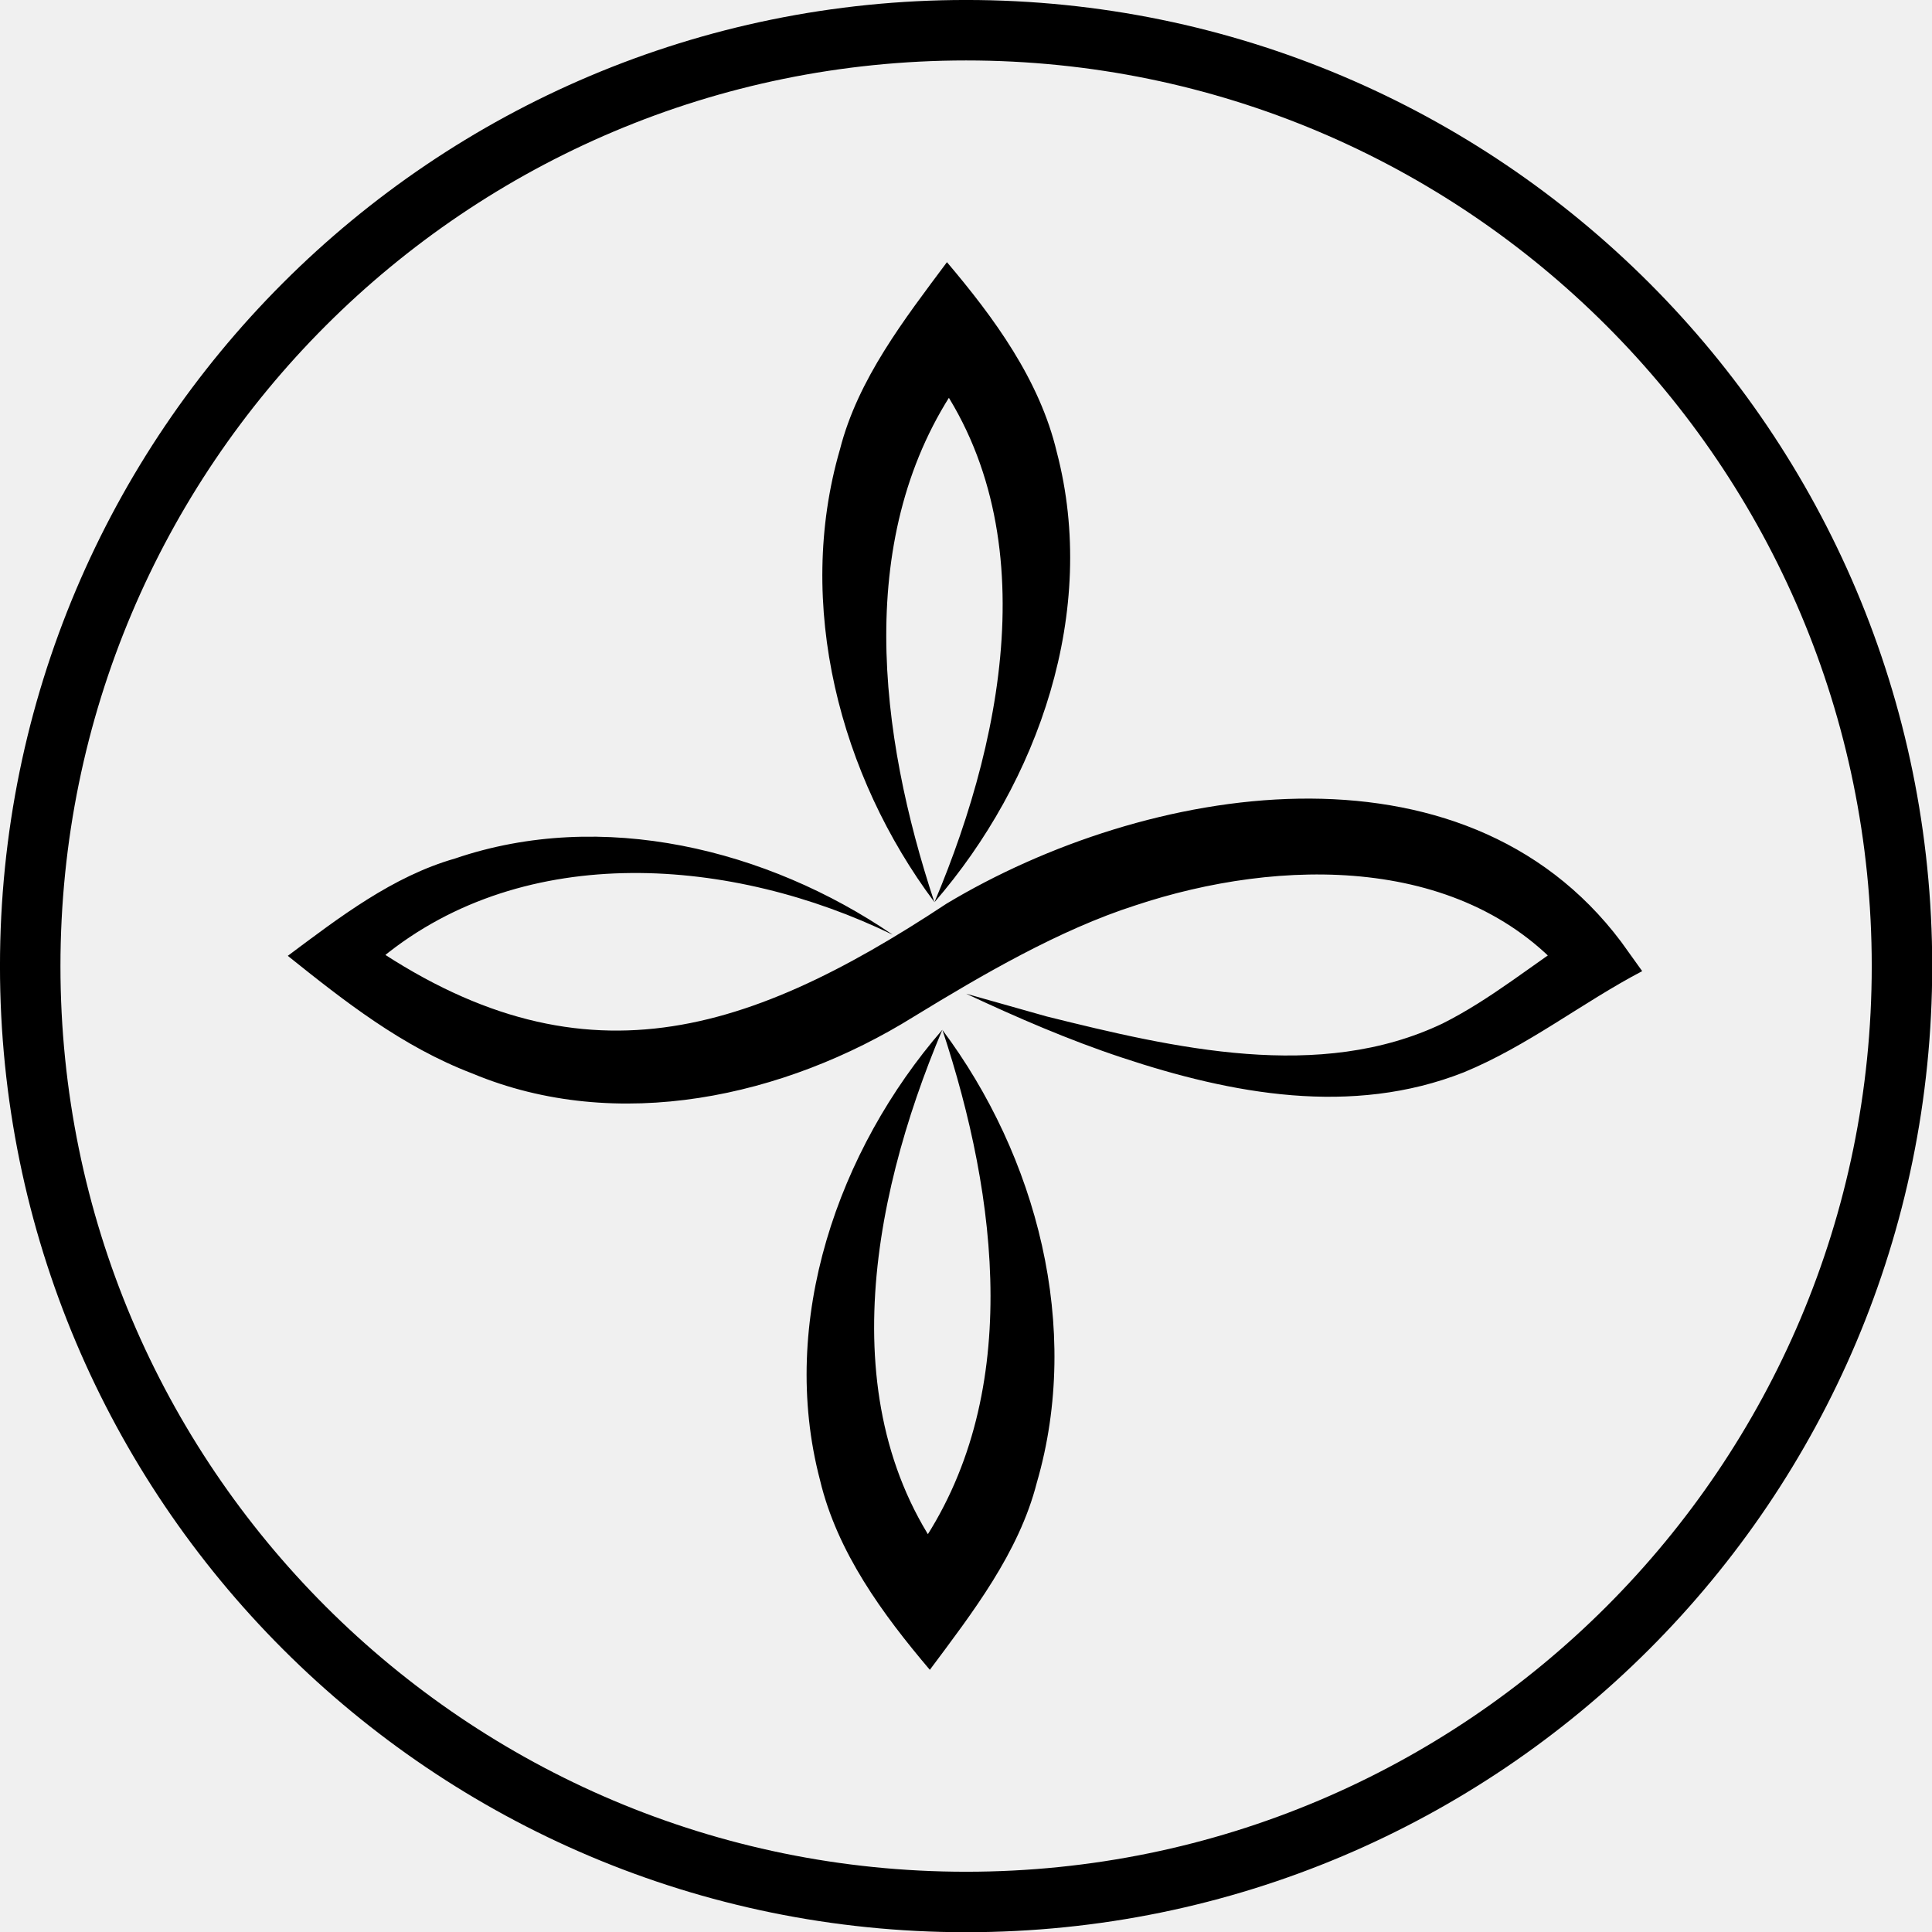
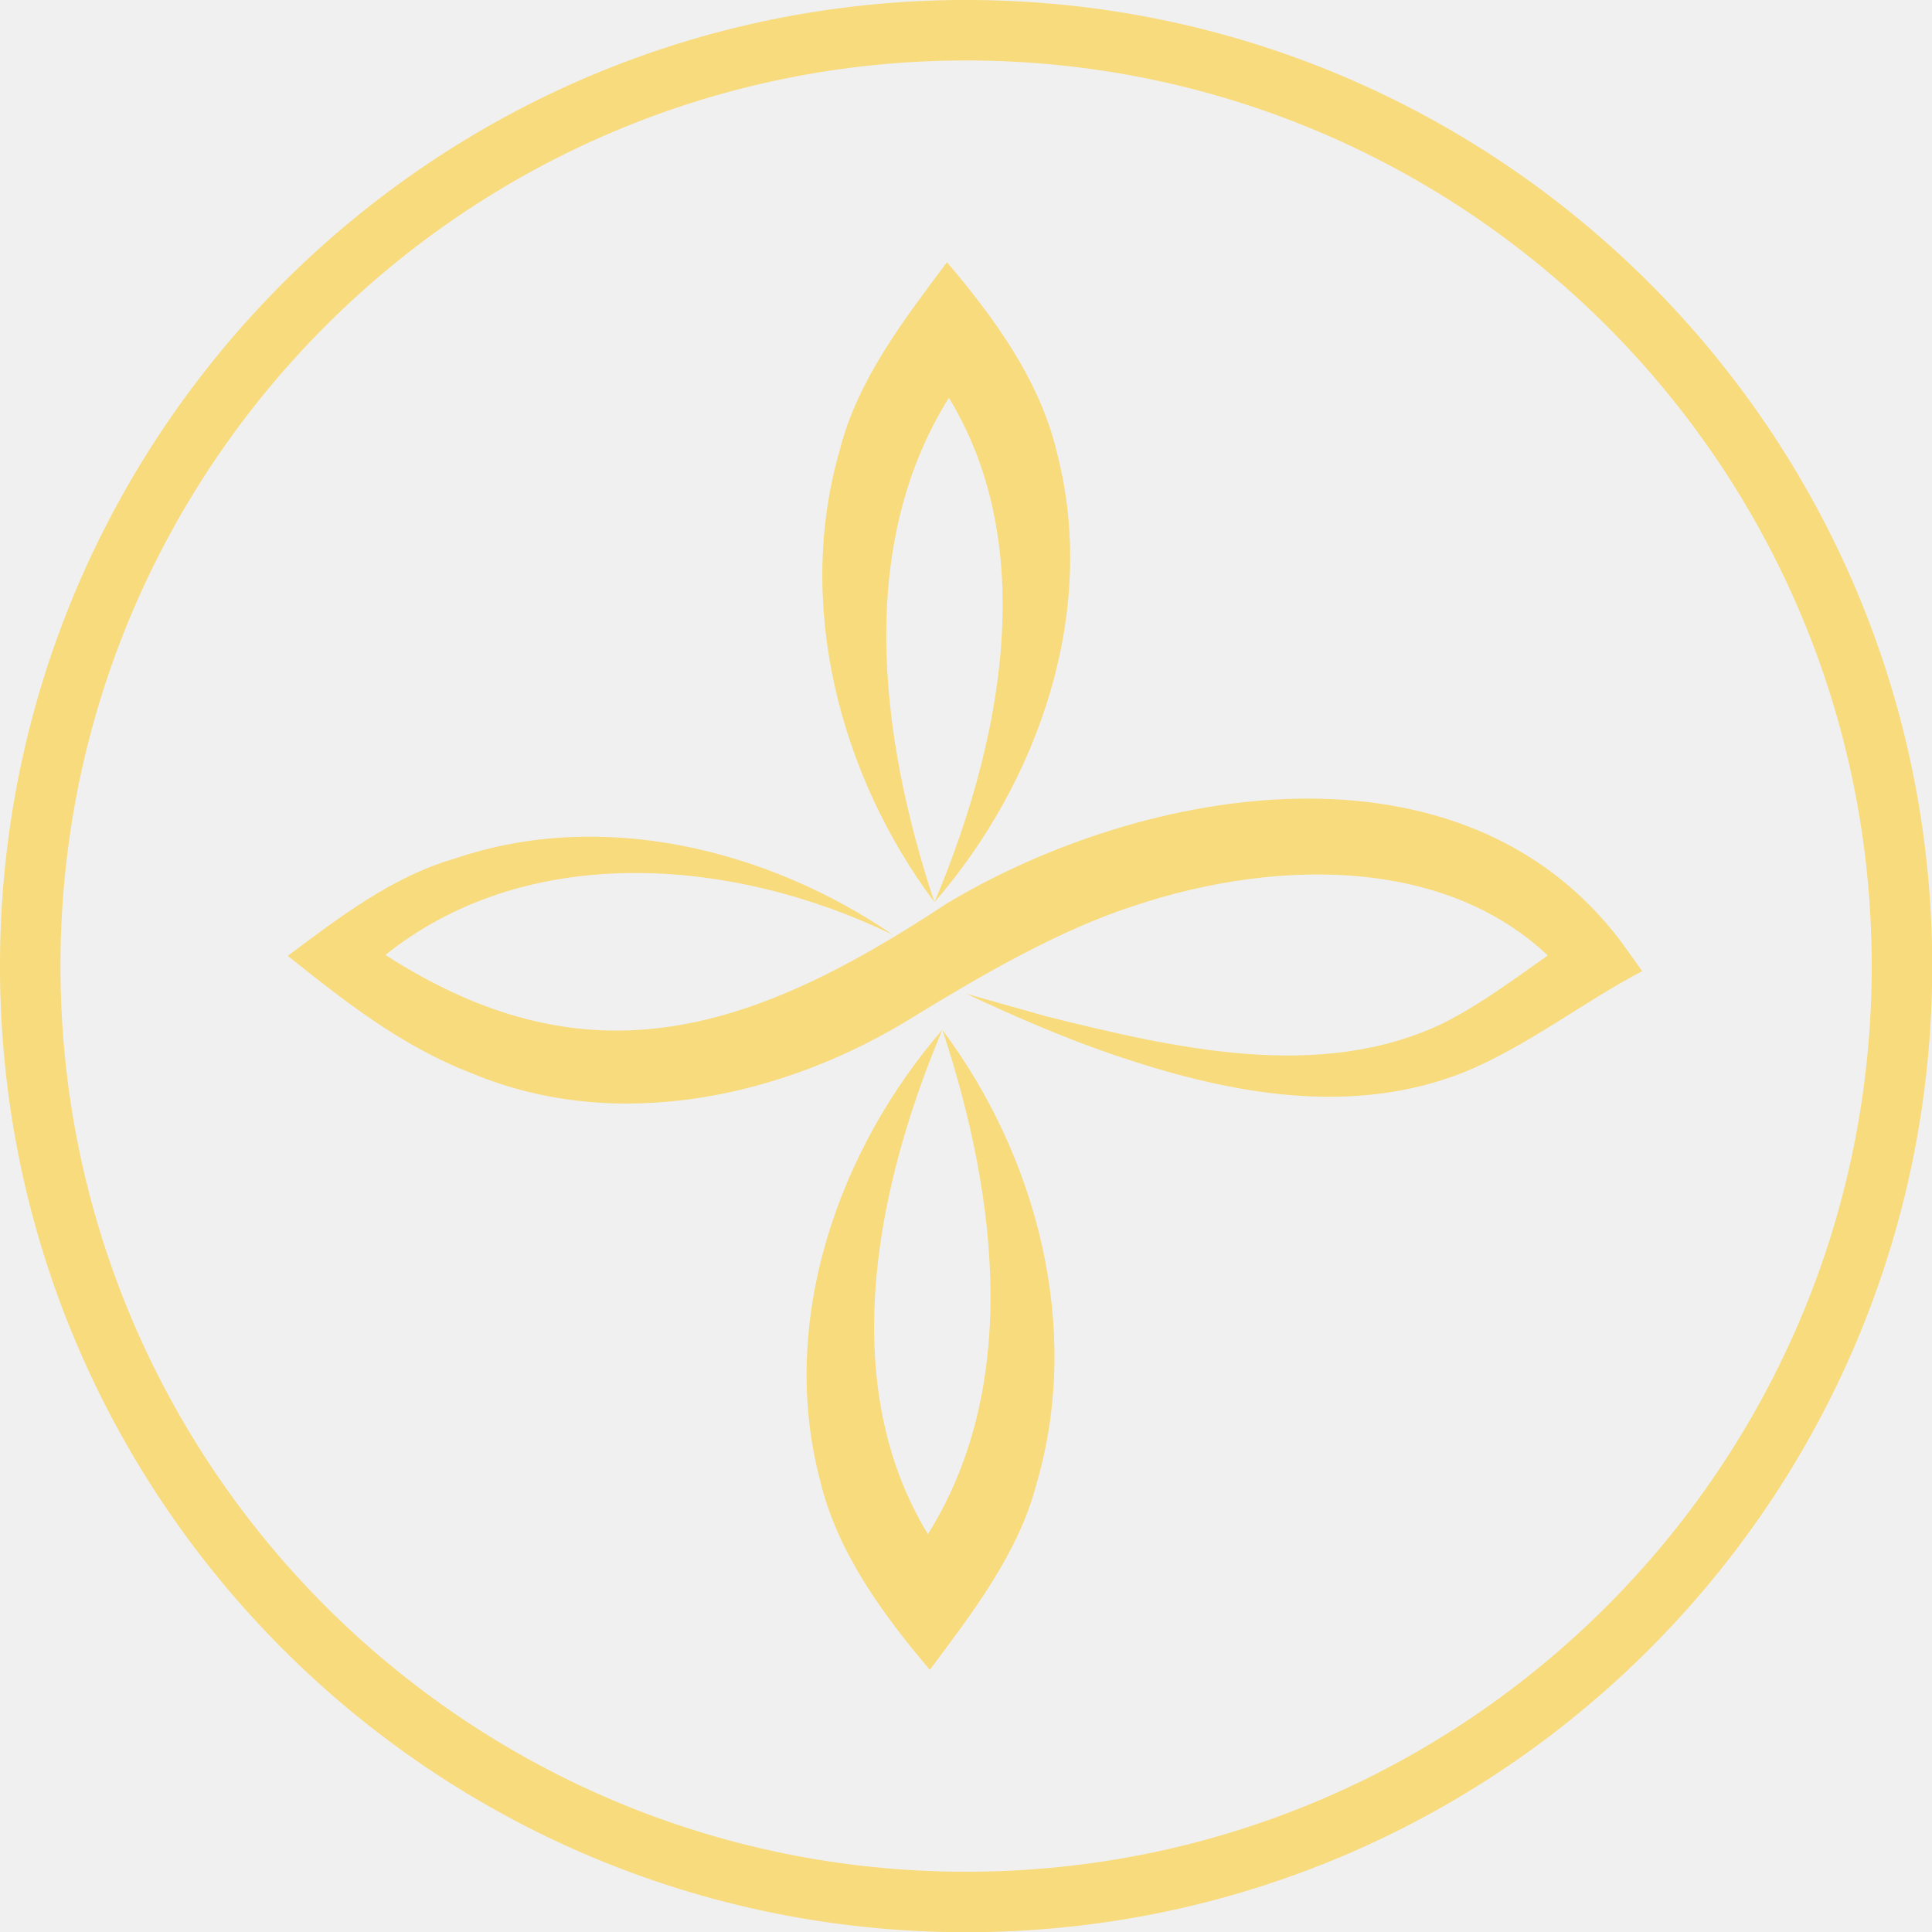
<svg xmlns="http://www.w3.org/2000/svg" width="50" height="50" viewBox="0 0 50 50" fill="none">
-   <g clip-path="url(#clip0_276_806)">
-     <path d="M25.003 49.223C38.379 49.223 49.223 38.379 49.223 25.003C49.223 11.626 38.379 0.782 25.003 0.782C11.626 0.782 0.782 11.626 0.782 25.003C0.782 38.379 11.626 49.223 25.003 49.223Z" stroke="black" stroke-width="1.565" stroke-miterlimit="10" />
-     <path d="M24.184 23.349C26.077 18.864 27.13 13.158 23.735 9.158H25.347L24.83 9.883C22.082 13.816 22.744 19.005 24.184 23.355V23.349ZM24.184 23.349C21.738 20.079 20.57 15.646 21.738 11.63C22.202 9.81 23.407 8.261 24.507 6.785C25.727 8.225 26.906 9.831 27.349 11.698C28.429 15.813 26.88 20.236 24.184 23.349Z" fill="black" />
-     <path d="M24.387 26.651C22.494 31.136 21.441 36.842 24.836 40.842H23.224L23.741 40.117C26.489 36.184 25.827 30.995 24.387 26.645V26.651ZM24.387 26.651C26.833 29.921 28.002 34.354 26.833 38.37C26.369 40.19 25.164 41.739 24.064 43.215C22.843 41.775 21.665 40.169 21.221 38.302C20.142 34.187 21.691 29.764 24.387 26.651Z" fill="black" />
-     <path d="M23.089 24.184C18.969 22.186 13.602 21.743 9.894 24.778L9.19 25.342L9.153 24.152C14.791 28.231 19.172 26.906 24.497 23.386C29.634 20.303 37.843 18.895 41.958 24.377L42.5 25.133C40.946 25.947 39.543 27.068 37.885 27.751C34.98 28.898 31.872 28.314 29.034 27.37C27.652 26.912 26.317 26.332 25.003 25.717L27.089 26.306C30.385 27.125 34.151 28.007 37.332 26.489C38.594 25.858 39.669 24.951 40.889 24.163L40.654 25.363C37.947 22.092 33.118 22.186 29.378 23.433C27.423 24.059 25.404 25.237 23.647 26.312C20.304 28.393 15.975 29.347 12.225 27.782C10.4 27.084 8.913 25.91 7.448 24.737C8.783 23.741 10.155 22.682 11.777 22.218C15.584 20.919 19.86 21.978 23.094 24.184H23.089Z" fill="black" />
+   <g clip-path="url(#clip0_590_1105)">
+     <path d="M25.003 49.223C38.379 49.223 49.223 38.379 49.223 25.003C49.223 11.626 38.379 0.782 25.003 0.782C11.626 0.782 0.782 11.626 0.782 25.003C0.782 38.379 11.626 49.223 25.003 49.223Z" stroke="#F8DB7C" stroke-width="1.565" stroke-miterlimit="10" />
+     <path d="M24.184 23.349C26.077 18.864 27.13 13.158 23.735 9.158H25.347L24.83 9.883C22.082 13.816 22.744 19.005 24.184 23.355V23.349ZM24.184 23.349C21.738 20.079 20.57 15.646 21.738 11.63C22.202 9.81 23.407 8.261 24.507 6.785C25.727 8.225 26.906 9.831 27.349 11.698C28.429 15.813 26.88 20.236 24.184 23.349Z" fill="#F8DB7C" />
+     <path d="M24.387 26.651C22.494 31.136 21.441 36.842 24.836 40.842H23.224L23.741 40.117C26.489 36.184 25.827 30.995 24.387 26.645V26.651ZM24.387 26.651C26.833 29.921 28.002 34.354 26.833 38.37C26.369 40.19 25.164 41.739 24.064 43.215C22.843 41.775 21.665 40.169 21.221 38.302C20.142 34.187 21.691 29.764 24.387 26.651Z" fill="#F8DB7C" />
+     <path d="M23.089 24.184C18.969 22.186 13.602 21.743 9.894 24.778L9.19 25.342L9.153 24.152C14.791 28.231 19.172 26.906 24.497 23.386C29.634 20.303 37.843 18.895 41.958 24.377L42.5 25.133C40.946 25.947 39.543 27.068 37.885 27.751C34.98 28.898 31.872 28.314 29.034 27.37C27.652 26.912 26.317 26.332 25.003 25.717L27.089 26.306C30.385 27.125 34.151 28.007 37.332 26.489C38.594 25.858 39.669 24.951 40.889 24.163L40.654 25.363C37.947 22.092 33.118 22.186 29.378 23.433C27.423 24.059 25.404 25.237 23.647 26.312C20.304 28.393 15.975 29.347 12.225 27.782C10.4 27.084 8.913 25.91 7.448 24.737C8.783 23.741 10.155 22.682 11.777 22.218C15.584 20.919 19.86 21.978 23.094 24.184H23.089Z" fill="#F8DB7C" />
  </g>
  <defs>
-     <clipPath id="clip0_276_806">
+     <clipPath id="clip0_590_1105">
      <rect width="50" height="50" fill="white" />
    </clipPath>
  </defs>
</svg>
